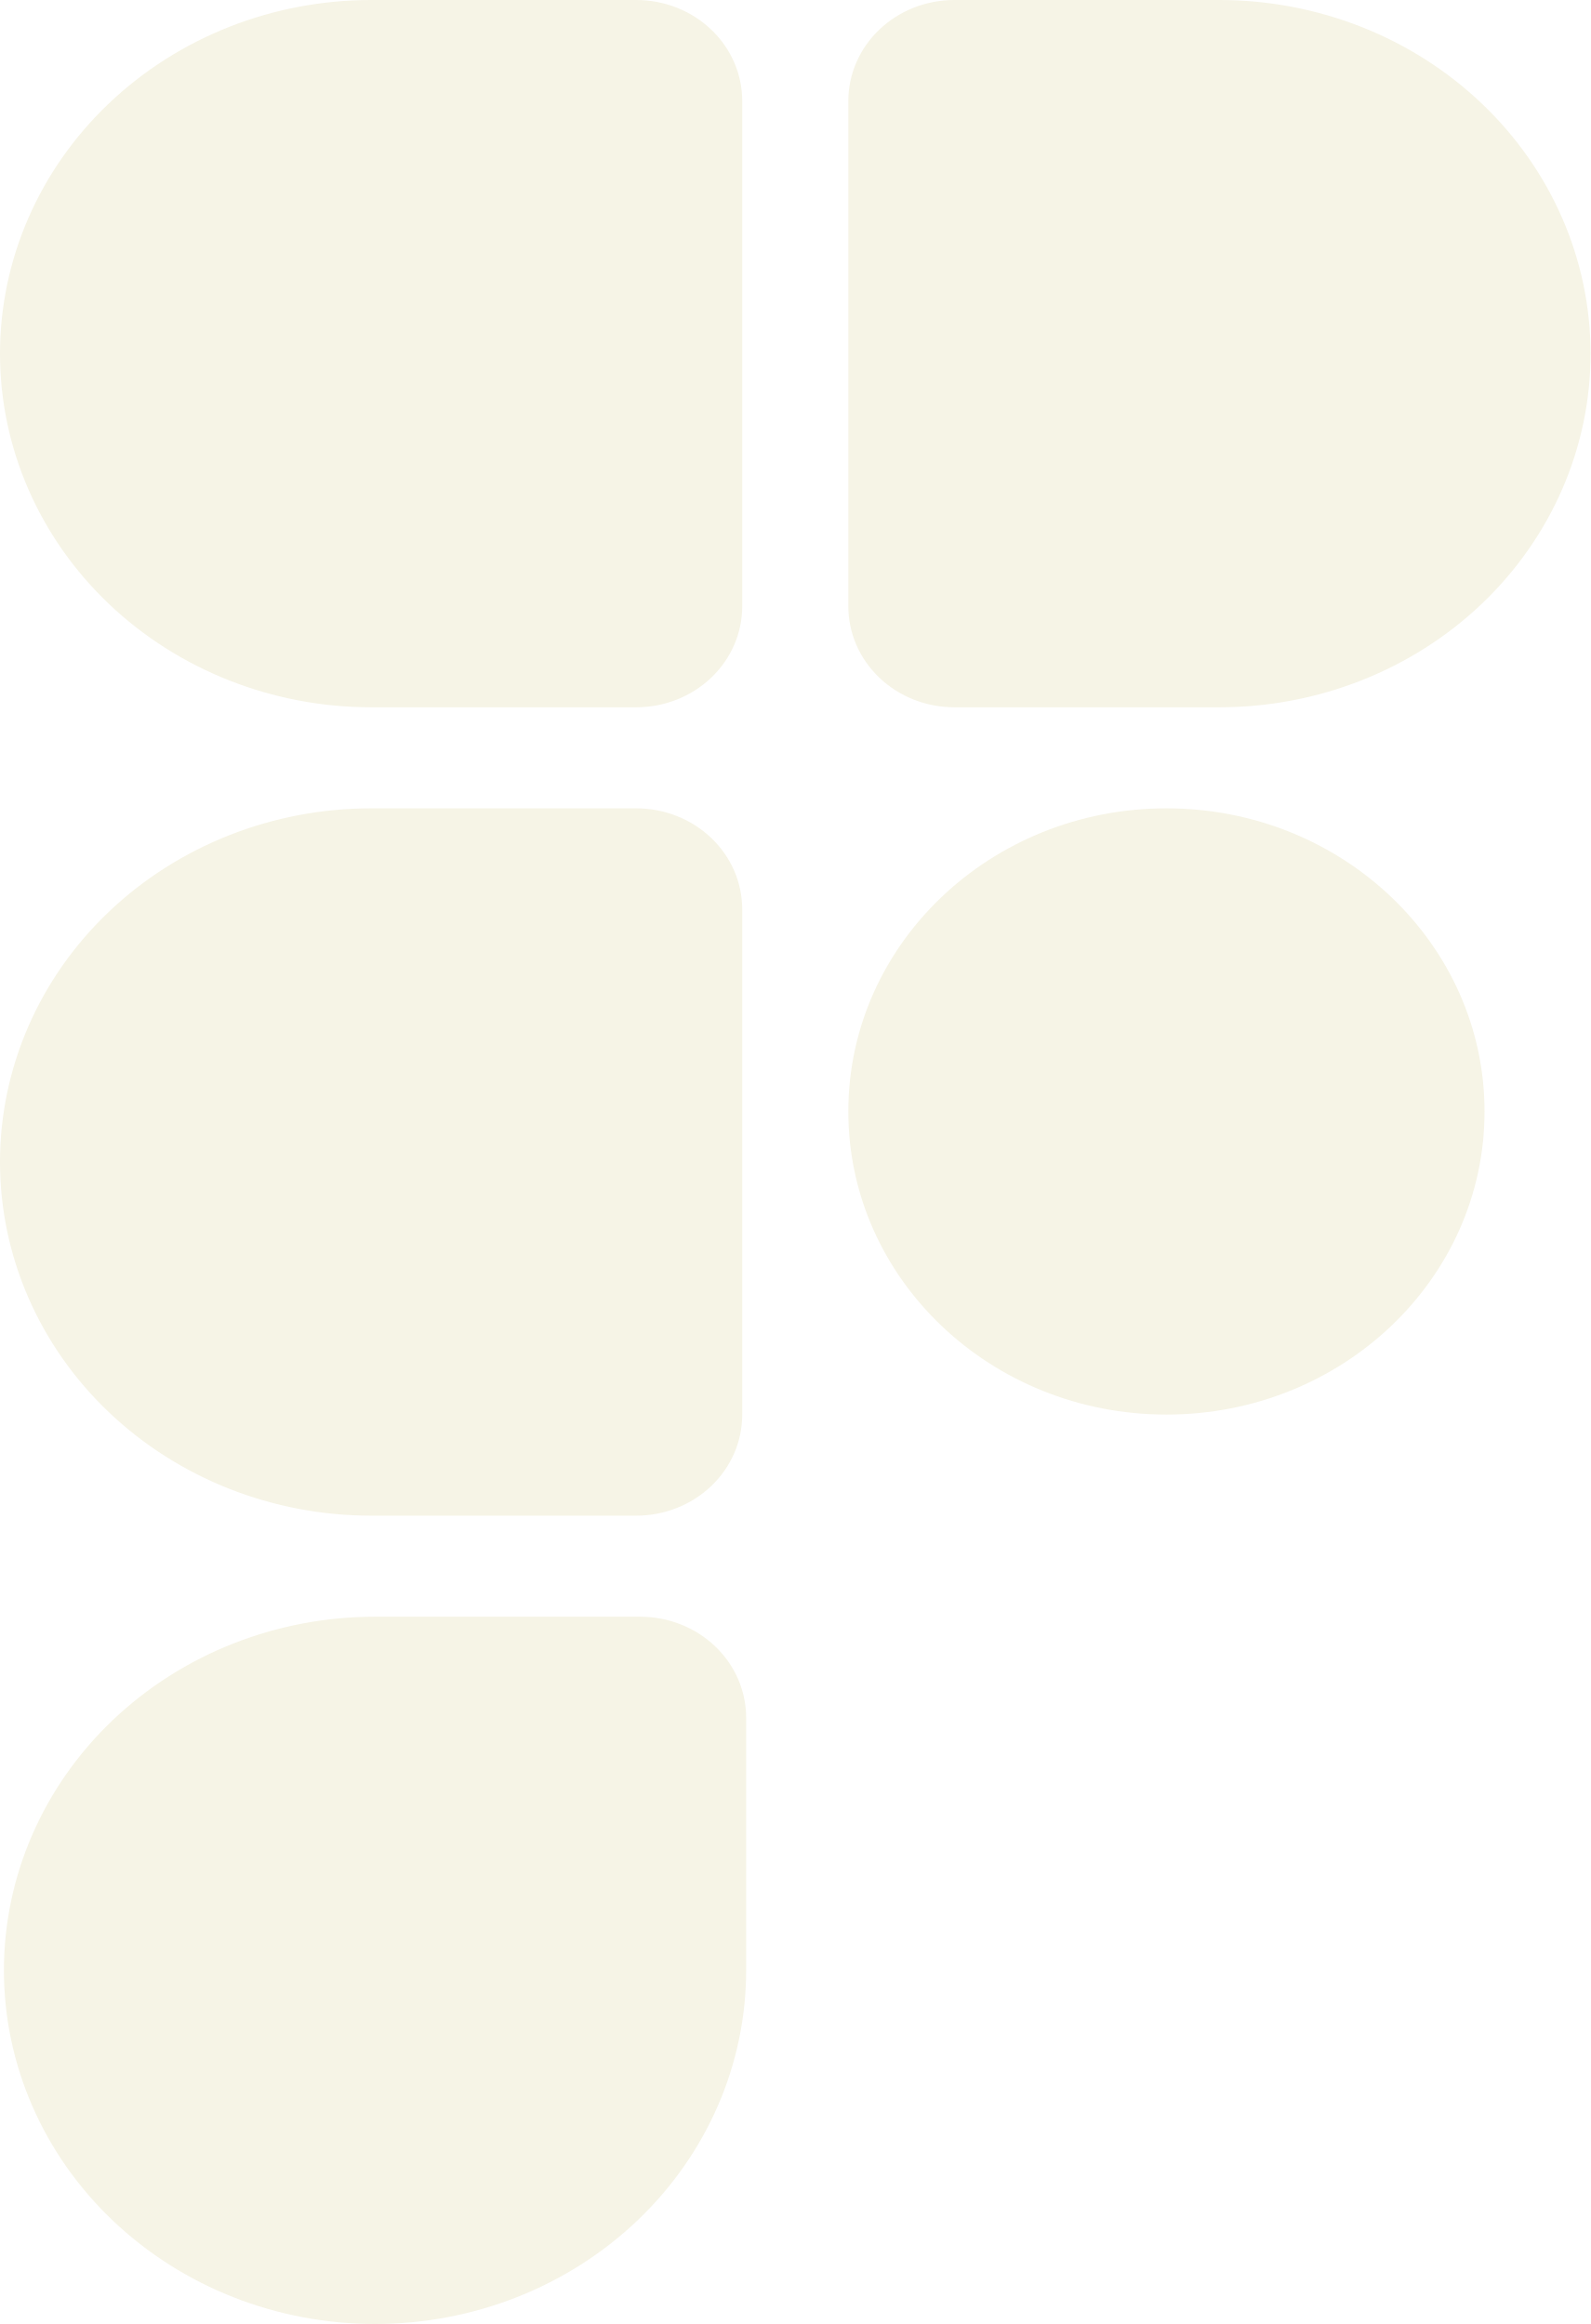
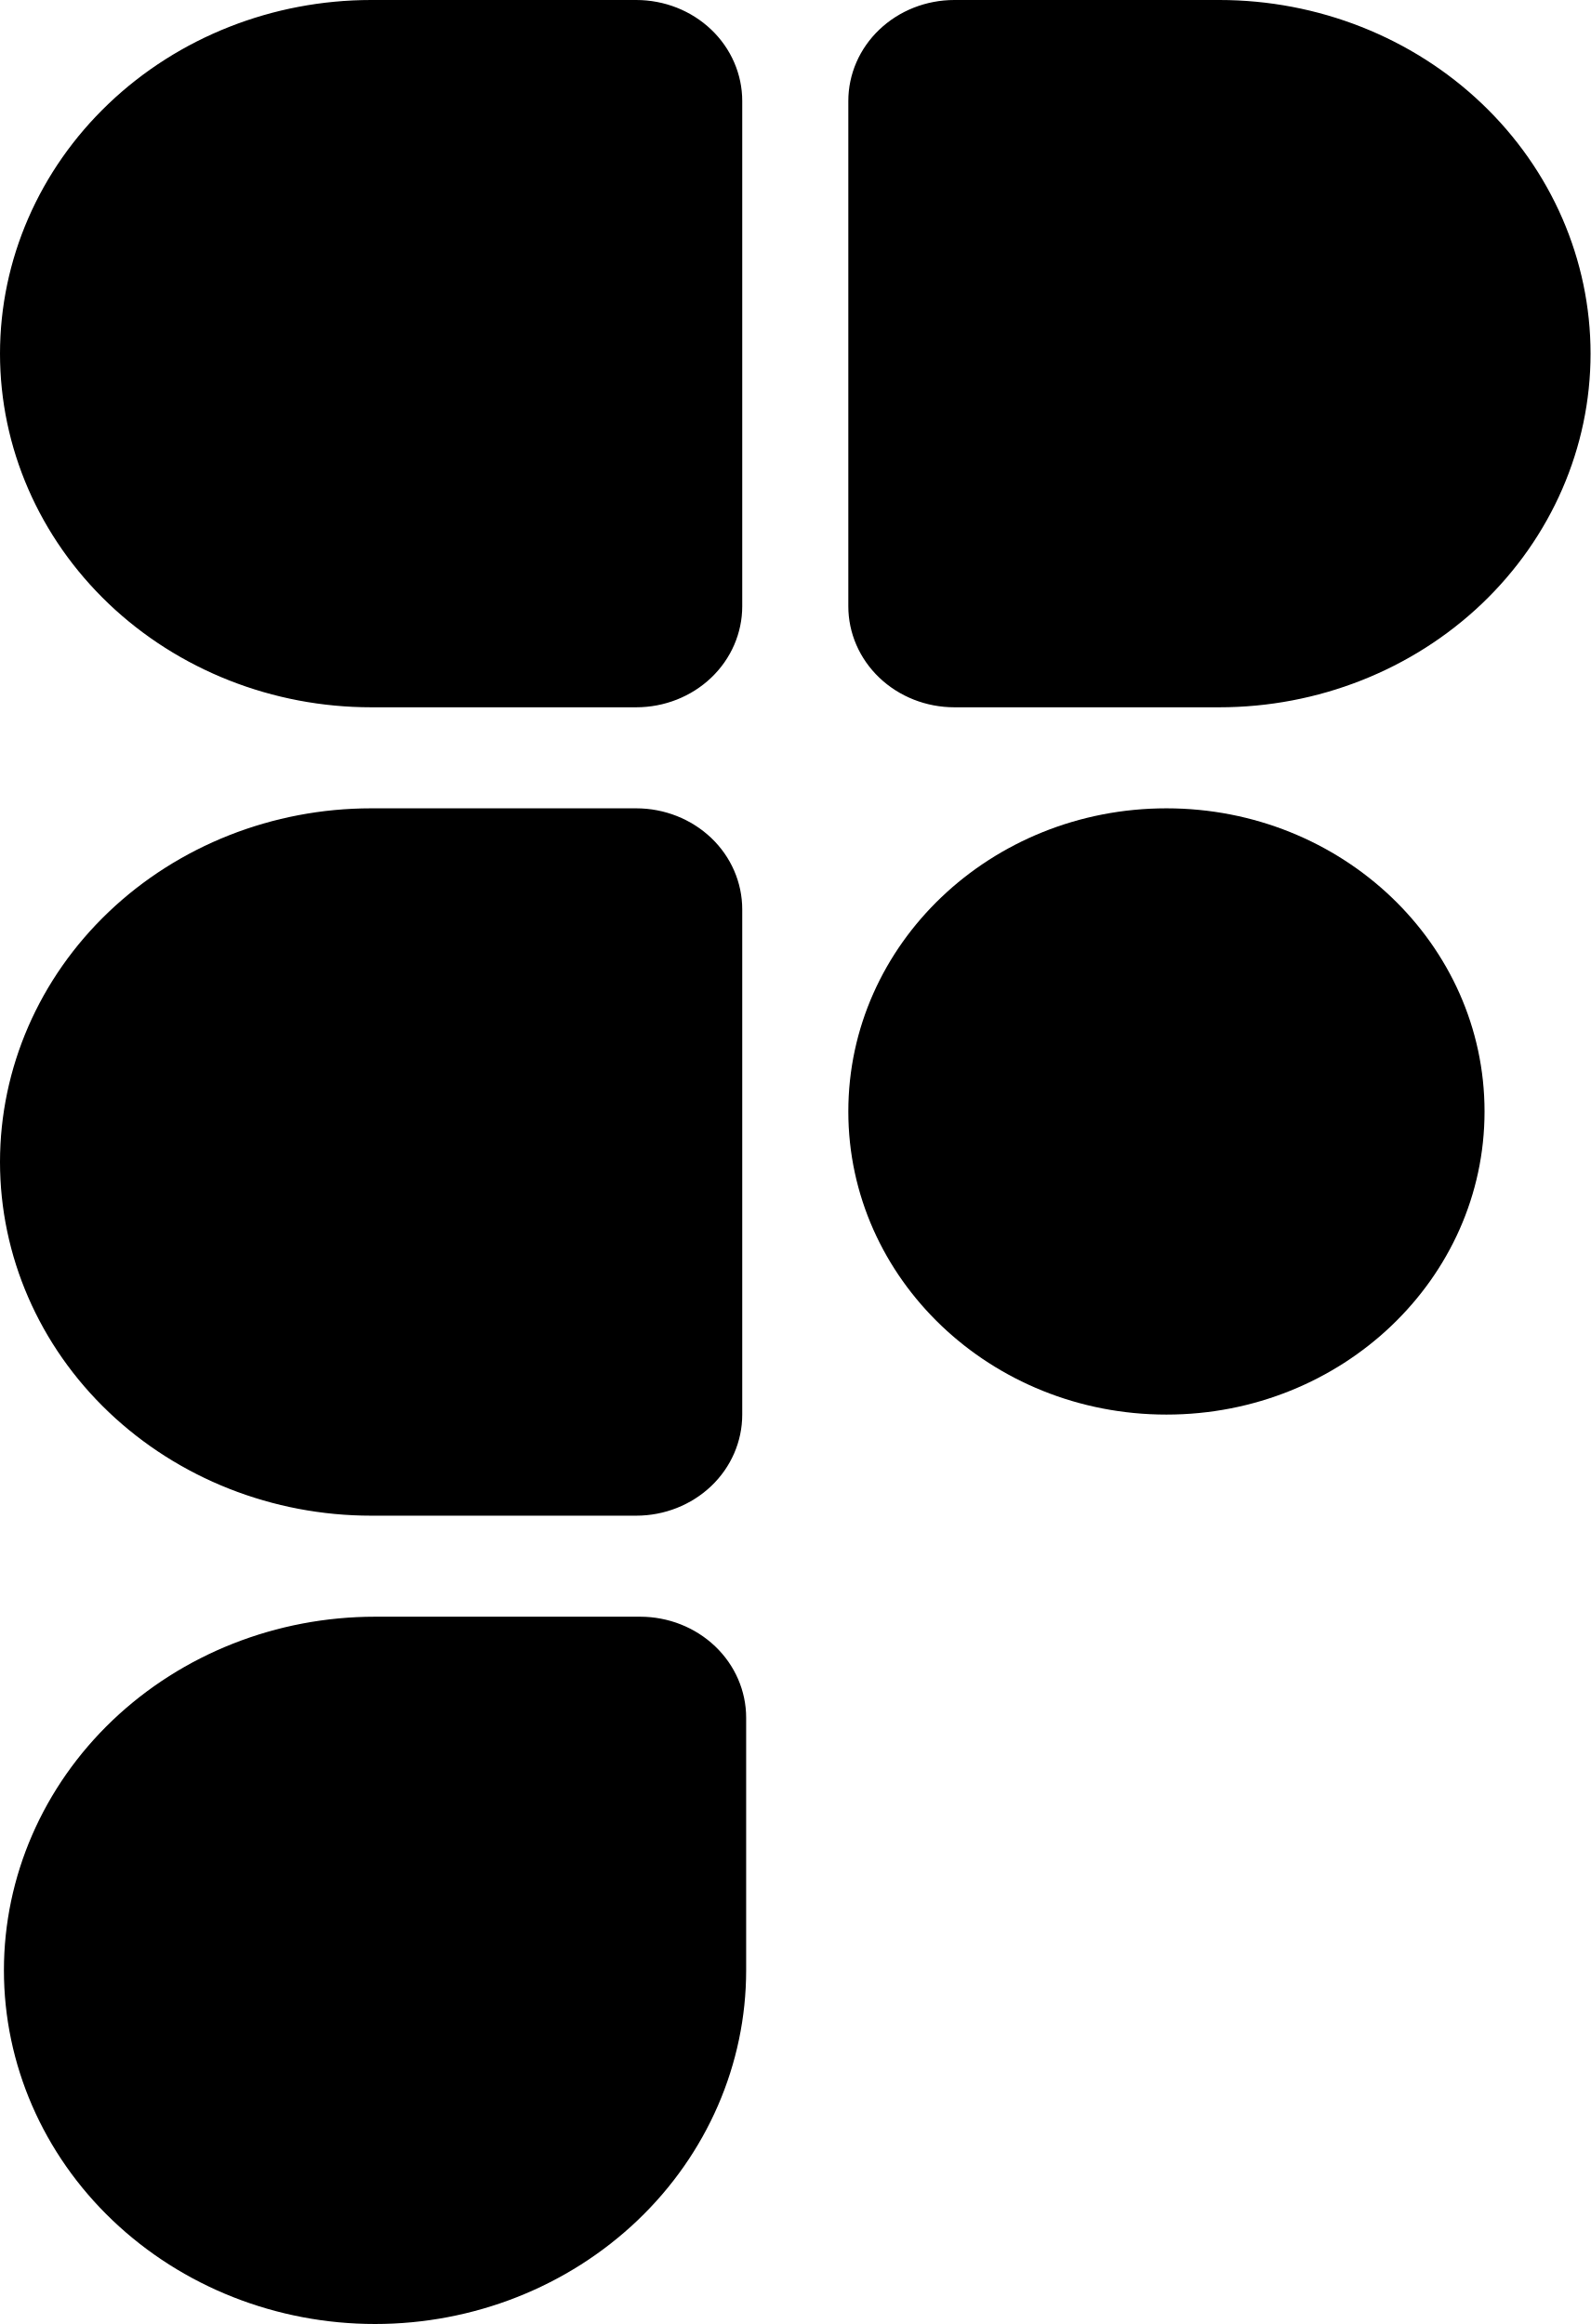
- <svg xmlns="http://www.w3.org/2000/svg" viewBox="0 0 26 38" fill="none">
-   <path d="M6.131 38C4.522 38 2.979 37.391 1.841 36.306C0.703 35.222 0.064 33.751 0.064 32.217C0.064 30.684 0.703 29.213 1.841 28.128C2.979 27.044 4.522 26.435 6.131 26.435H10.464C10.924 26.435 11.365 26.609 11.69 26.919C12.015 27.229 12.197 27.649 12.197 28.087V32.217C12.197 33.751 11.558 35.222 10.421 36.306C9.283 37.391 7.74 38 6.131 38Z" fill="#F6F4E6" />
-   <path d="M19.933 11.565H15.6C15.14 11.565 14.699 11.391 14.374 11.081C14.049 10.771 13.867 10.351 13.867 9.913V1.652C13.867 1.214 14.049 0.794 14.374 0.484C14.699 0.174 15.14 0 15.6 0H19.933C21.542 0 23.085 0.609 24.223 1.694C25.361 2.778 26 4.249 26 5.783C26 7.316 25.361 8.787 24.223 9.872C23.085 10.956 21.542 11.565 19.933 11.565Z" fill="#F6F4E6" />
-   <path d="M6.067 11.565H10.4C10.86 11.565 11.301 11.391 11.626 11.081C11.951 10.771 12.133 10.351 12.133 9.913V1.652C12.133 1.214 11.951 0.794 11.626 0.484C11.301 0.174 10.86 0 10.4 0H6.067C4.458 0 2.915 0.609 1.777 1.694C0.639 2.778 0 4.249 0 5.783C0 7.316 0.639 8.787 1.777 9.872C2.915 10.956 4.458 11.565 6.067 11.565Z" fill="#F6F4E6" />
-   <path d="M6.067 24.783H10.4C10.86 24.783 11.301 24.608 11.626 24.299C11.951 23.989 12.133 23.569 12.133 23.13V14.87C12.133 14.431 11.951 14.011 11.626 13.701C11.301 13.392 10.86 13.217 10.4 13.217H6.067C4.458 13.217 2.915 13.827 1.777 14.911C0.639 15.995 0 17.466 0 19C0 20.534 0.639 22.005 1.777 23.089C2.915 24.173 4.458 24.783 6.067 24.783Z" fill="#F6F4E6" />
-   <path d="M19.067 23.13C21.939 23.13 24.267 20.911 24.267 18.174C24.267 15.437 21.939 13.217 19.067 13.217C16.195 13.217 13.867 15.437 13.867 18.174C13.867 20.911 16.195 23.13 19.067 23.13Z" fill="#F6F4E6" />
+ <svg xmlns="http://www.w3.org/2000/svg" viewBox="0 0 26 38">
+   <path d="M6.131 38C4.522 38 2.979 37.391 1.841 36.306C0.703 35.222 0.064 33.751 0.064 32.217C0.064 30.684 0.703 29.213 1.841 28.128C2.979 27.044 4.522 26.435 6.131 26.435H10.464C10.924 26.435 11.365 26.609 11.69 26.919C12.015 27.229 12.197 27.649 12.197 28.087V32.217C12.197 33.751 11.558 35.222 10.421 36.306C9.283 37.391 7.74 38 6.131 38Z" />
+   <path d="M19.933 11.565H15.6C15.14 11.565 14.699 11.391 14.374 11.081C14.049 10.771 13.867 10.351 13.867 9.913V1.652C13.867 1.214 14.049 0.794 14.374 0.484C14.699 0.174 15.14 0 15.6 0H19.933C21.542 0 23.085 0.609 24.223 1.694C25.361 2.778 26 4.249 26 5.783C26 7.316 25.361 8.787 24.223 9.872C23.085 10.956 21.542 11.565 19.933 11.565Z" />
+   <path d="M6.067 11.565H10.4C10.86 11.565 11.301 11.391 11.626 11.081C11.951 10.771 12.133 10.351 12.133 9.913V1.652C12.133 1.214 11.951 0.794 11.626 0.484C11.301 0.174 10.86 0 10.4 0H6.067C4.458 0 2.915 0.609 1.777 1.694C0.639 2.778 0 4.249 0 5.783C0 7.316 0.639 8.787 1.777 9.872C2.915 10.956 4.458 11.565 6.067 11.565Z" />
+   <path d="M6.067 24.783H10.4C10.86 24.783 11.301 24.608 11.626 24.299C11.951 23.989 12.133 23.569 12.133 23.13V14.87C12.133 14.431 11.951 14.011 11.626 13.701C11.301 13.392 10.86 13.217 10.4 13.217H6.067C4.458 13.217 2.915 13.827 1.777 14.911C0.639 15.995 0 17.466 0 19C0 20.534 0.639 22.005 1.777 23.089C2.915 24.173 4.458 24.783 6.067 24.783Z" />
+   <path d="M19.067 23.13C21.939 23.13 24.267 20.911 24.267 18.174C24.267 15.437 21.939 13.217 19.067 13.217C16.195 13.217 13.867 15.437 13.867 18.174C13.867 20.911 16.195 23.13 19.067 23.13Z" />
</svg>
